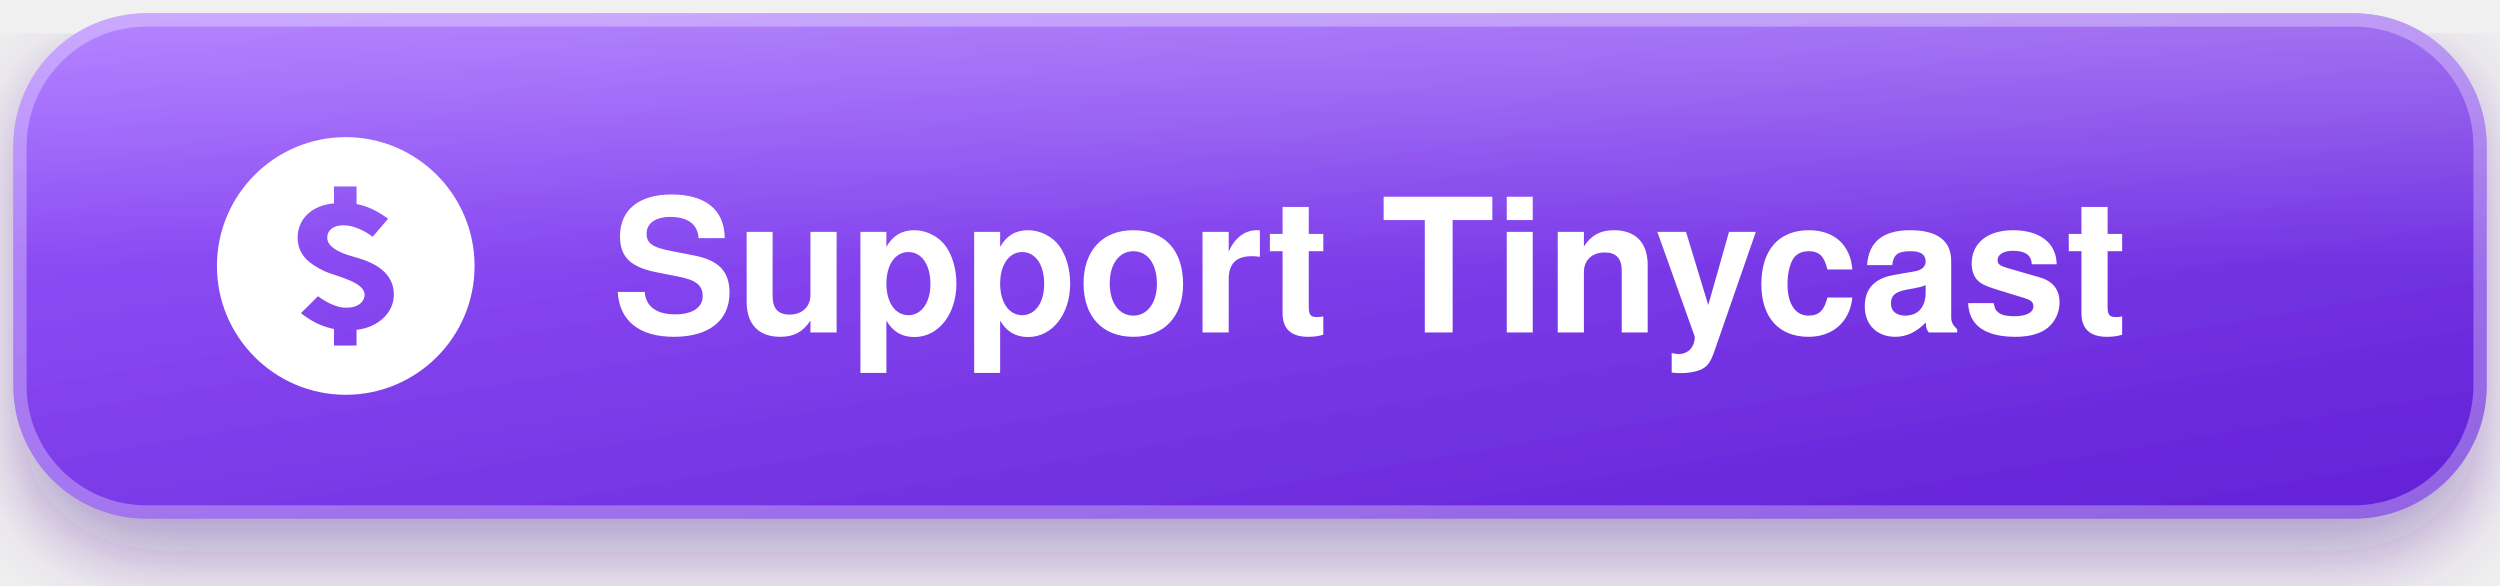
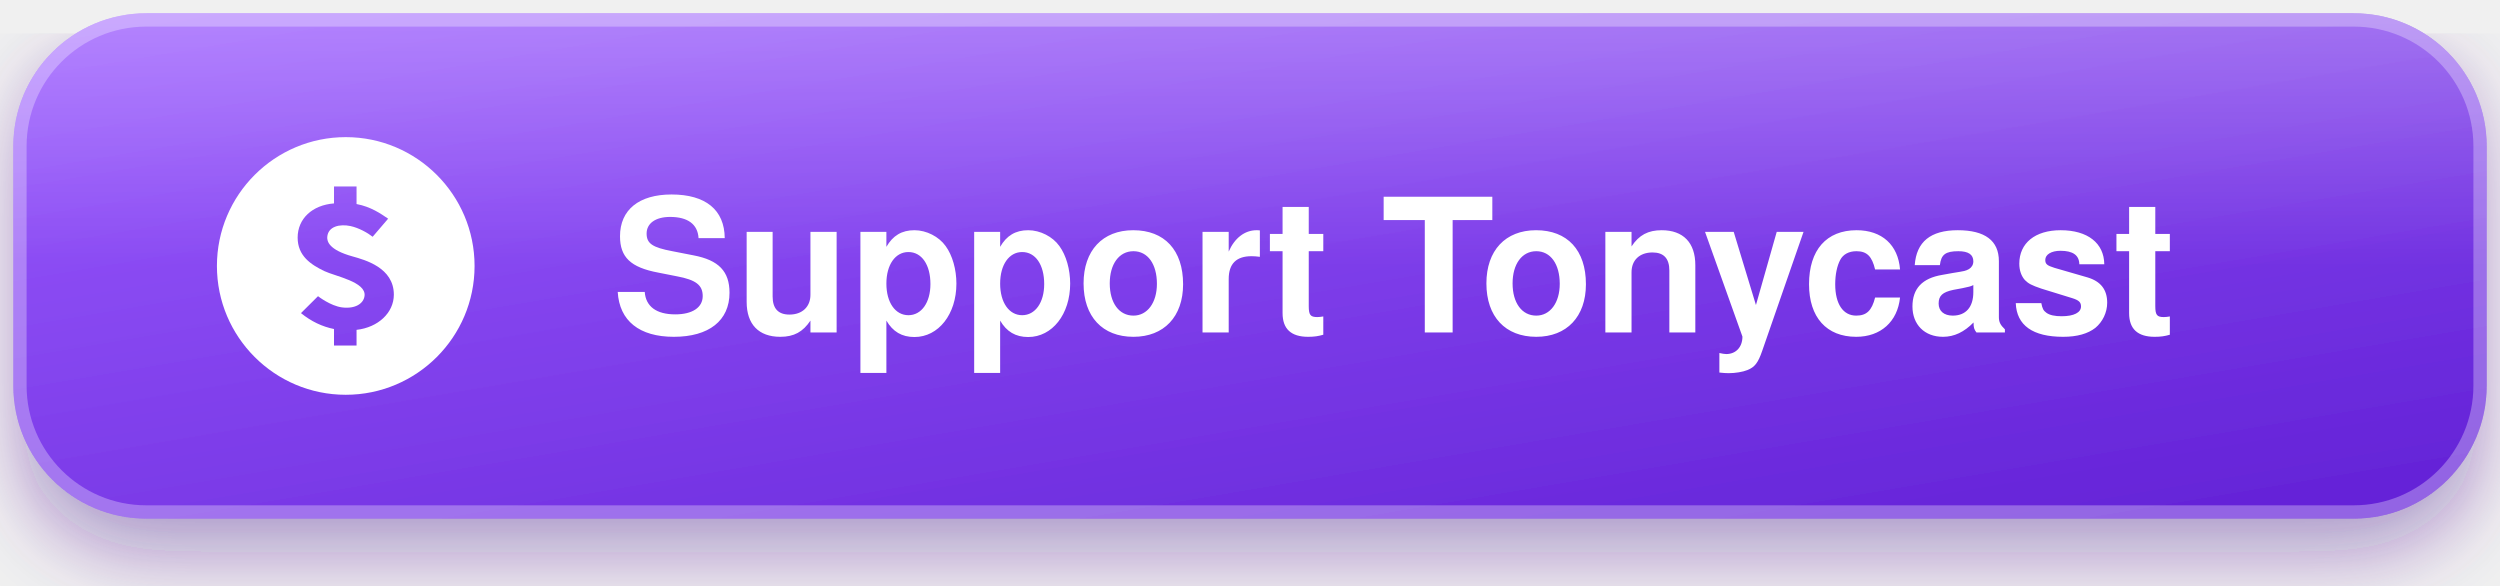
- <svg xmlns="http://www.w3.org/2000/svg" width="188" height="44" viewBox="0 0 188 44" role="img" aria-label="Support Tinycast">
+ <svg xmlns="http://www.w3.org/2000/svg" width="188" height="44" viewBox="0 0 188 44" role="img" aria-label="Support Tonycast">
  <defs>
    <linearGradient id="face" x1="0" y1="0" x2="0.85" y2="1">
      <stop offset="0" stop-color="#9B5CFF" />
      <stop offset="1" stop-color="#6524D8" />
    </linearGradient>
    <linearGradient id="gloss" x1="0" y1="0" x2="0" y2="1">
      <stop offset="0" stop-color="#ffffff" stop-opacity="0.26" />
      <stop offset="1" stop-color="#ffffff" stop-opacity="0" />
    </linearGradient>
    <filter id="lift" x="-20%" y="-40%" width="140%" height="200%">
      <feDropShadow dx="0" dy="2.5" stdDeviation="3" flood-color="#4C1D95" flood-opacity="0.42" />
    </filter>
  </defs>
  <g filter="url(#lift)">
    <rect x="1" y="1" width="186" height="38" rx="10" fill="url(#face)" />
  </g>
  <path d="M11 1h166a10 10 0 0 1 10 10v9H1v-9a10 10 0 0 1 10-10z" fill="url(#gloss)" />
  <rect x="1.5" y="1.5" width="185" height="37" rx="9.5" fill="none" stroke="#ffffff" stroke-opacity="0.3" />
  <g transform="translate(16 10) scale(0.078125)" fill="#ffffff" fill-rule="evenodd">
    <path d="M252,128c0,68.4-55.6,124-124,124S4,196.4,4,128S59.6,4,128,4S252,59.6,252,128z M174.3,155.6c0-26-27.8-33.4-39.8-36.8       c-22.7-6.3-24.6-14.5-24.3-18.7c0.8-10.2,12-12.7,22.4-10.5c8.2,1.8,16.6,6.6,21.3,10.3l14.9-17.4c-7.3-5-16.7-11.5-30.4-14.1V51.5       h-21.7v16.3c-21,1.6-35,14.8-35,32.9c0,17.7,12.8,26,25.6,32.2c10.7,5.1,40.5,10.4,38.8,23.9c-0.9,7.3-8.7,12.7-21.6,11.1       c-11.2-1.4-23.2-10.8-23.2-10.8l-16.4,16.3c9.9,8,20.4,13,31.8,15.3v15.9h21.7v-15.1C159.1,187.2,174.3,173.1,174.3,155.6z" />
  </g>
-   <text x="46" y="25" fill="#ffffff" font-size="14" font-weight="600" textLength="126" lengthAdjust="spacingAndGlyphs" font-family="-apple-system,BlinkMacSystemFont,'Segoe UI',Helvetica,Arial,sans-serif">Support Tinycast</text>
+   <text x="46" y="25" fill="#ffffff" font-size="14" font-weight="600" textLength="126" lengthAdjust="spacingAndGlyphs" font-family="-apple-system,BlinkMacSystemFont,'Segoe UI',Helvetica,Arial,sans-serif">Support Tonycast</text>
</svg>
